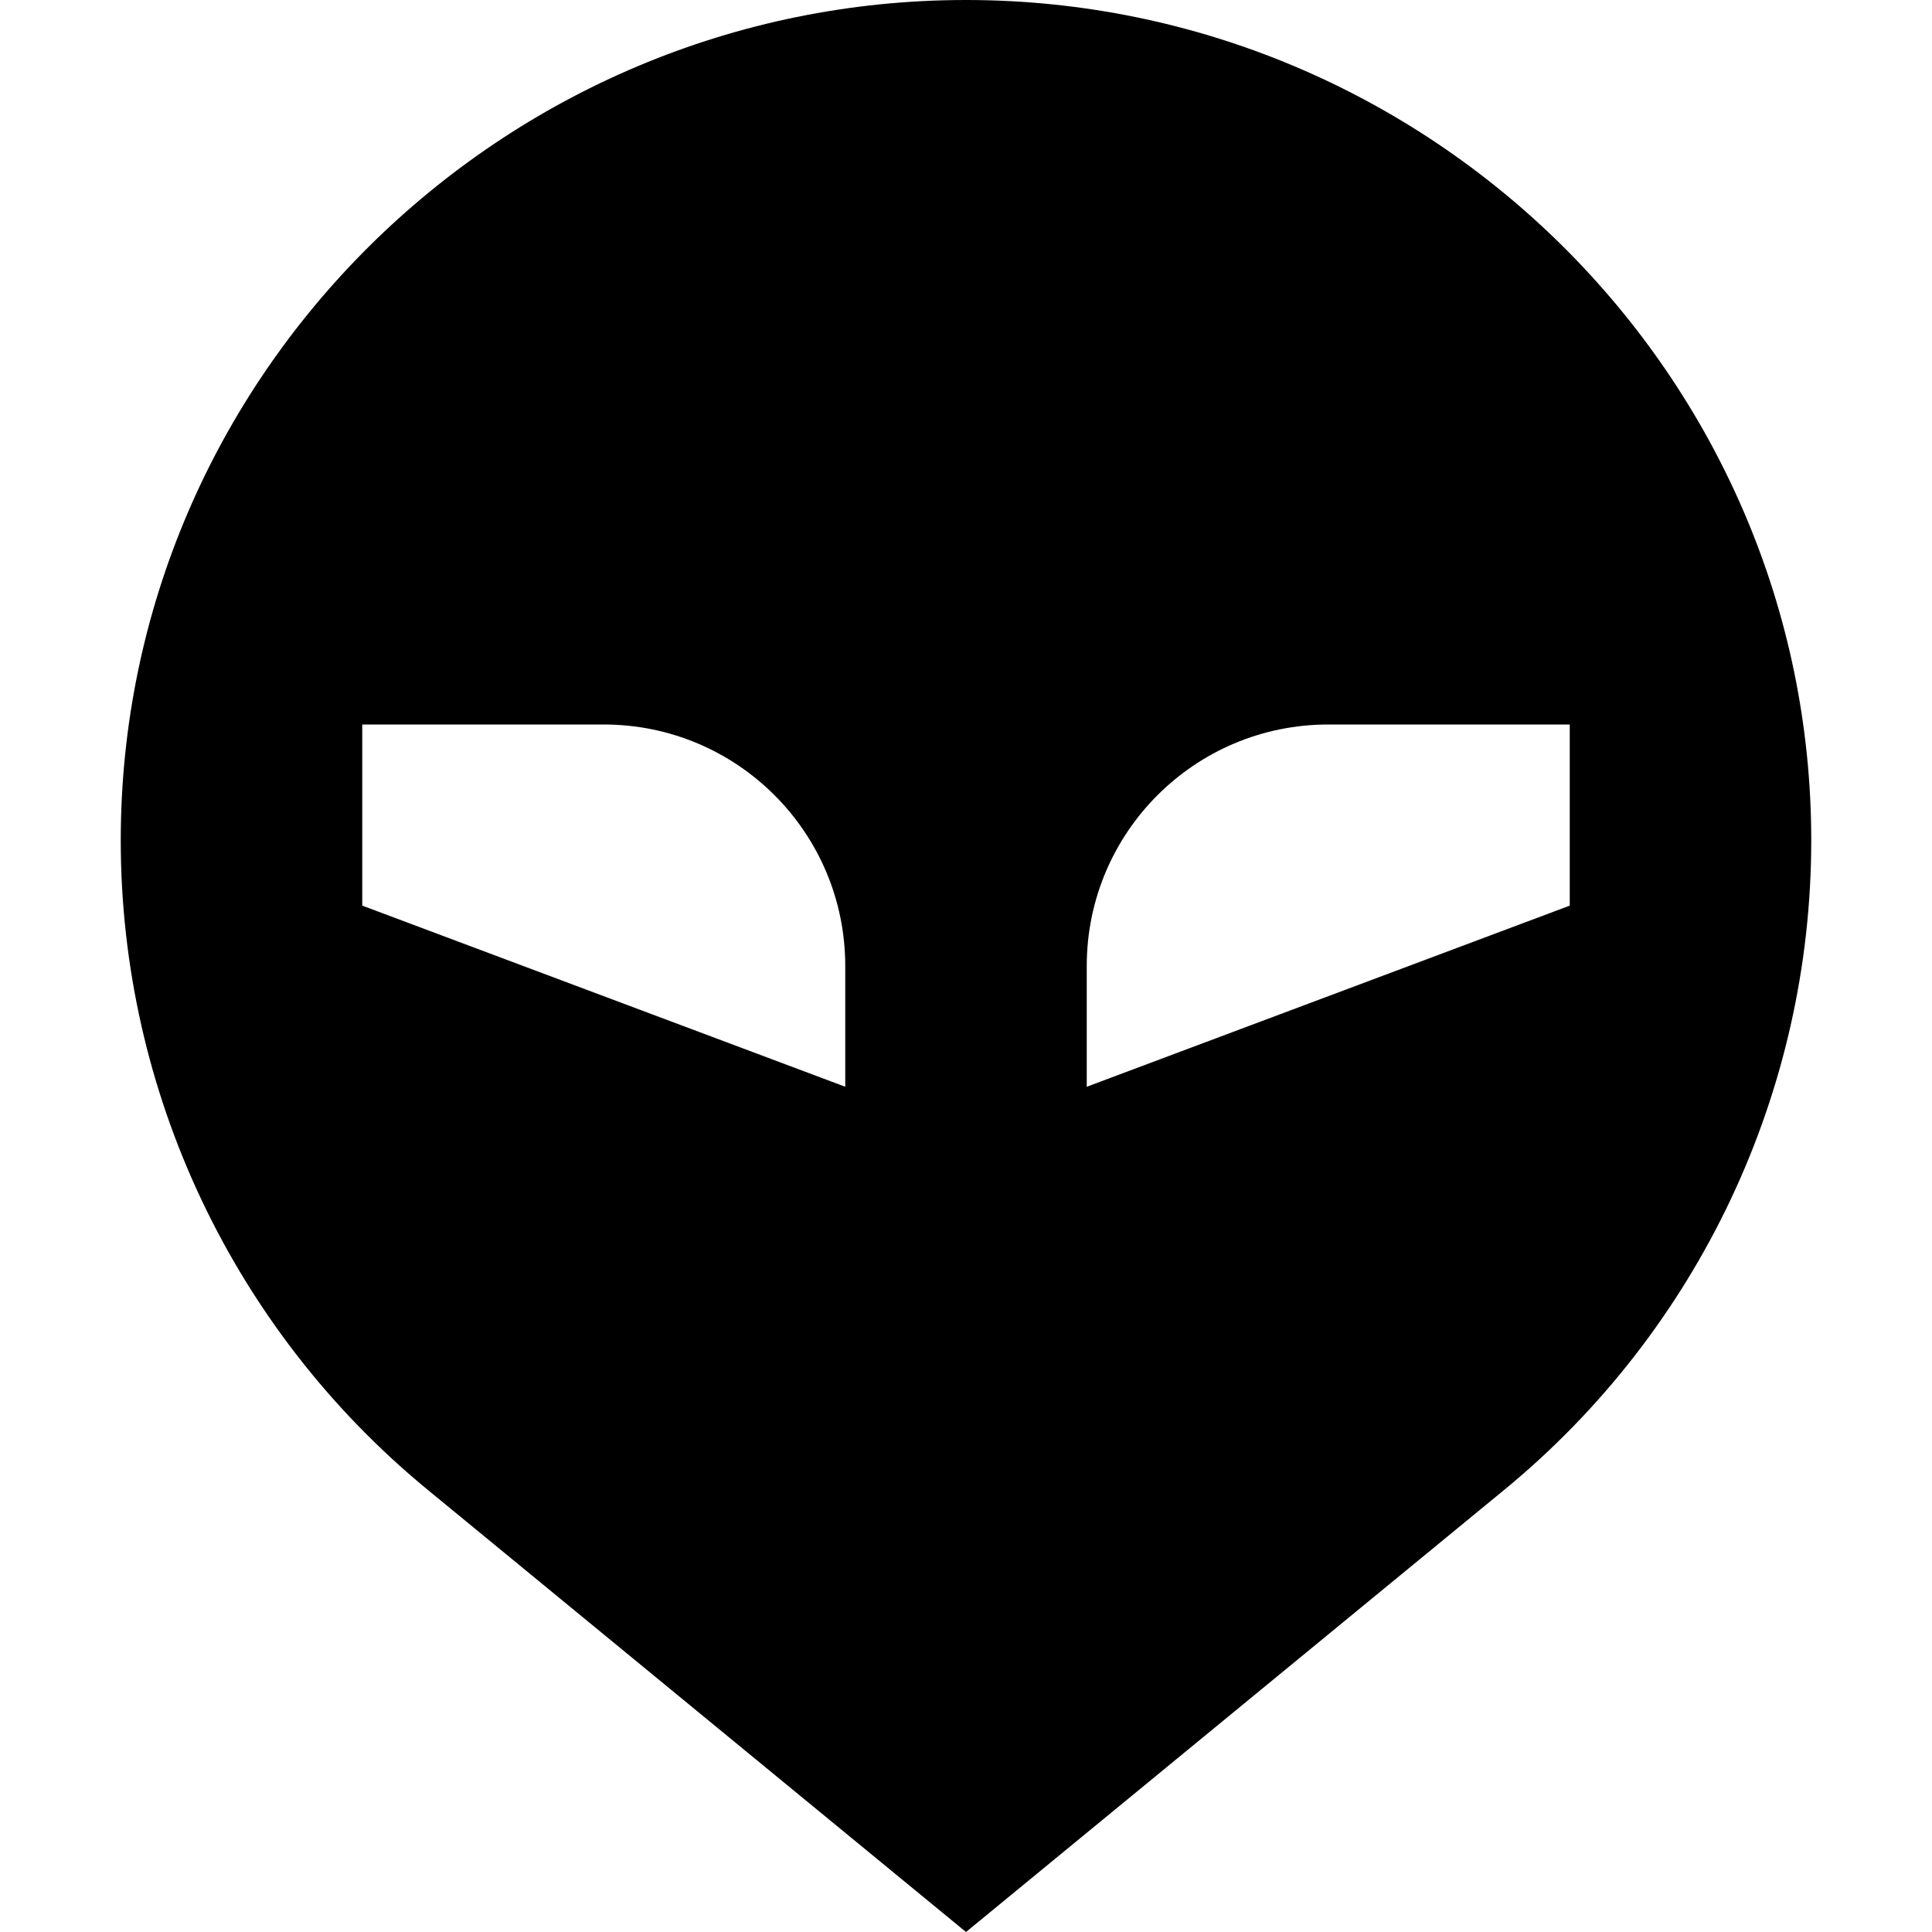
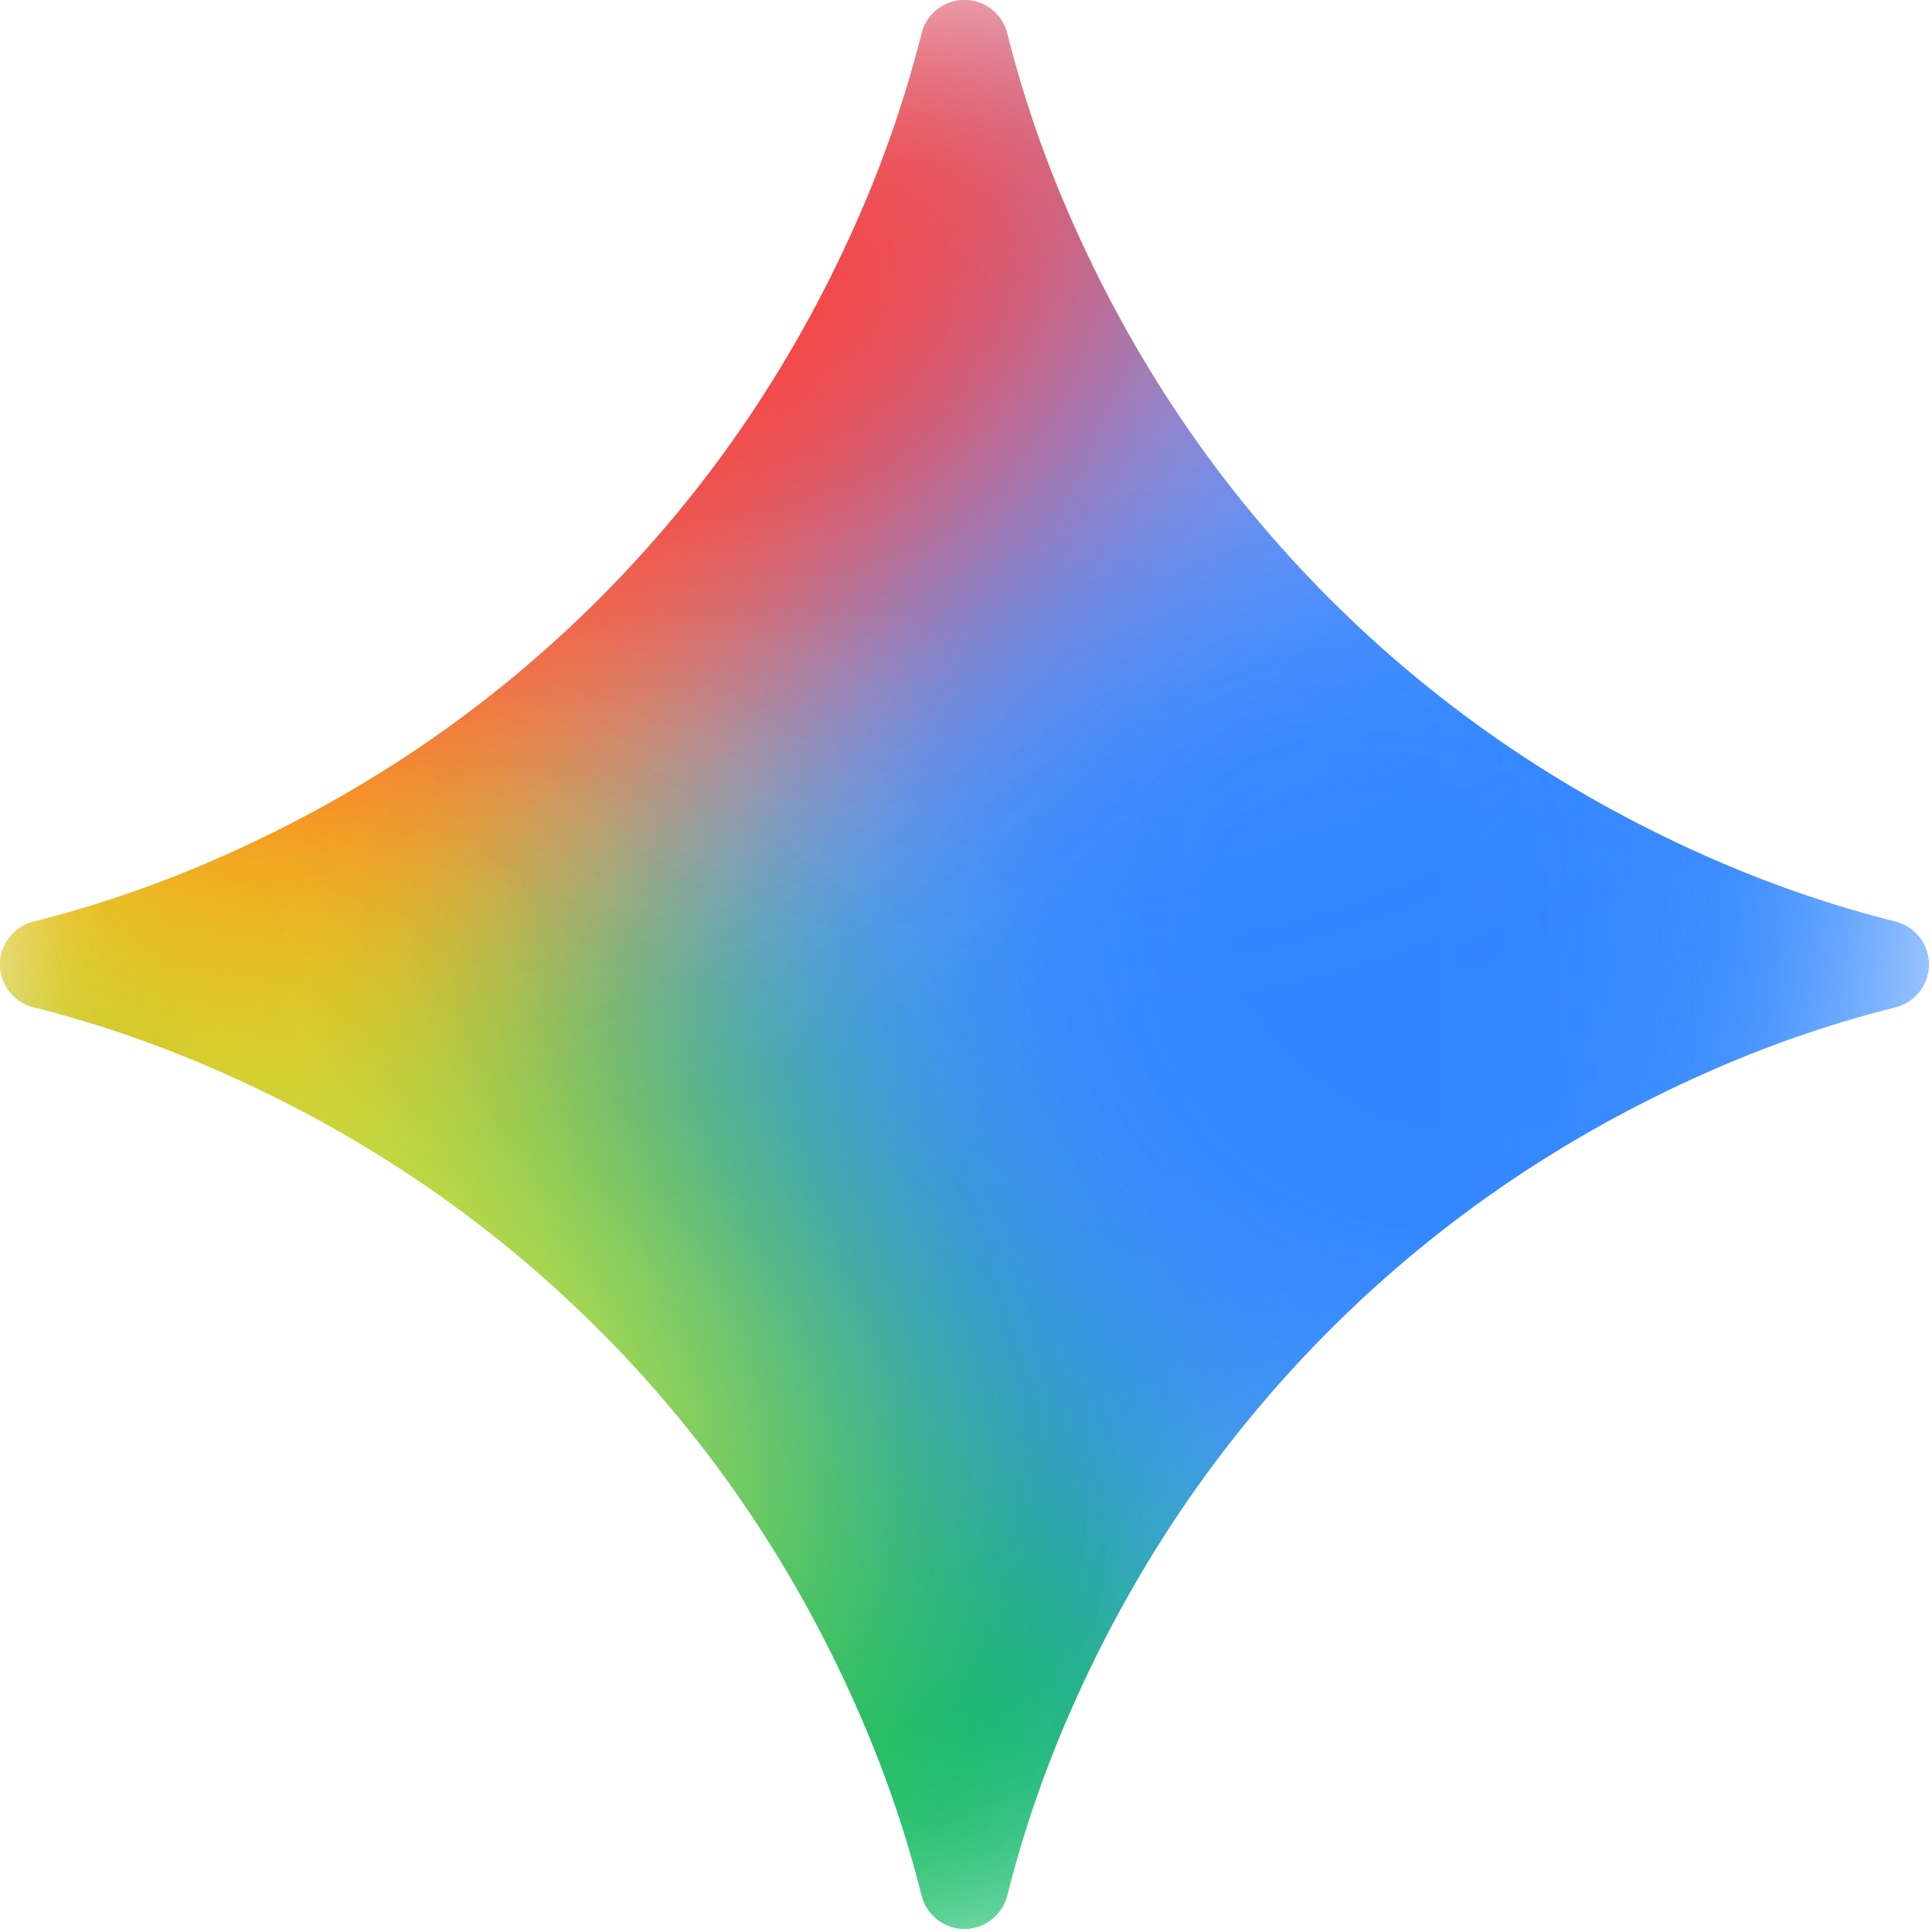
- <svg xmlns="http://www.w3.org/2000/svg" width="800px" height="800px" viewBox="0 0 16 16" fill="none">
-   <path fill-rule="evenodd" clip-rule="evenodd" d="M8 16L3.542 12.338C1.933 11.016 1 9.043 1 6.96C1 3.116 4.156 0 8 0C11.844 0 15 3.116 15 6.96C15 9.043 14.067 11.016 12.458 12.338L8 16ZM3 6H5C6.105 6 7 6.895 7 8V9L3 7.5V6ZM11 6C9.895 6 9 6.895 9 8V9L13 7.5V6H11Z" fill="#000000" />
+ <svg xmlns="http://www.w3.org/2000/svg" fill="none" viewBox="0 0 65 65">
+   <mask id="maskme" style="mask-type:alpha" maskUnits="userSpaceOnUse" x="0" y="0" width="65" height="65">
+     <path d="M32.447 0c.68 0 1.273.465 1.439 1.125a38.904 38.904 0 001.999 5.905c2.152 5 5.105 9.376 8.854 13.125 3.751 3.75 8.126 6.703 13.125 8.855a38.98 38.98 0 005.906 1.999c.66.166 1.124.758 1.124 1.438 0 .68-.464 1.273-1.125 1.439a38.902 38.902 0 00-5.905 1.999c-5 2.152-9.375 5.105-13.125 8.854-3.749 3.751-6.702 8.126-8.854 13.125a38.973 38.973 0 00-2 5.906 1.485 1.485 0 01-1.438 1.124c-.68 0-1.272-.464-1.438-1.125a38.913 38.913 0 00-2-5.905c-2.151-5-5.103-9.375-8.854-13.125-3.75-3.749-8.125-6.702-13.125-8.854a38.973 38.973 0 00-5.905-2A1.485 1.485 0 010 32.448c0-.68.465-1.272 1.125-1.438a38.903 38.903 0 005.905-2c5-2.151 9.376-5.104 13.125-8.854 3.75-3.749 6.703-8.125 8.855-13.125a38.972 38.972 0 001.999-5.905A1.485 1.485 0 0132.447 0z" fill="#000" />
+     <path d="M32.447 0c.68 0 1.273.465 1.439 1.125a38.904 38.904 0 001.999 5.905c2.152 5 5.105 9.376 8.854 13.125 3.751 3.75 8.126 6.703 13.125 8.855a38.98 38.98 0 005.906 1.999c.66.166 1.124.758 1.124 1.438 0 .68-.464 1.273-1.125 1.439a38.902 38.902 0 00-5.905 1.999c-5 2.152-9.375 5.105-13.125 8.854-3.749 3.751-6.702 8.126-8.854 13.125a38.973 38.973 0 00-2 5.906 1.485 1.485 0 01-1.438 1.124c-.68 0-1.272-.464-1.438-1.125a38.913 38.913 0 00-2-5.905c-2.151-5-5.103-9.375-8.854-13.125-3.75-3.749-8.125-6.702-13.125-8.854a38.973 38.973 0 00-5.905-2A1.485 1.485 0 010 32.448c0-.68.465-1.272 1.125-1.438a38.903 38.903 0 005.905-2c5-2.151 9.376-5.104 13.125-8.854 3.75-3.749 6.703-8.125 8.855-13.125a38.972 38.972 0 001.999-5.905A1.485 1.485 0 0132.447 0z" fill="url(#prefix__paint0_linear_2001_67)" />
+   </mask>
+   <g mask="url(#maskme)">
+     <g filter="url(#prefix__filter0_f_2001_67)">
+       <path d="M-5.859 50.734c7.498 2.663 16.116-2.33 19.249-11.152 3.133-8.821-.406-18.131-7.904-20.794-7.498-2.663-16.116 2.33-19.25 11.151-3.132 8.822.407 18.132 7.905 20.795z" fill="#FFE432" />
+     </g>
+     <g filter="url(#prefix__filter1_f_2001_67)">
+       <path d="M27.433 21.649c10.3 0 18.651-8.535 18.651-19.062 0-10.528-8.35-19.062-18.651-19.062S8.78-7.94 8.78 2.587c0 10.527 8.35 19.062 18.652 19.062z" fill="#FC413D" />
+     </g>
+     <g filter="url(#prefix__filter2_f_2001_67)">
+       <path d="M20.184 82.608c10.753-.525 18.918-12.244 18.237-26.174-.68-13.93-9.95-24.797-20.703-24.271C6.965 32.689-1.2 44.407-.519 58.337c.681 13.93 9.95 24.797 20.703 24.271z" fill="#00B95C" />
+     </g>
+     <g filter="url(#prefix__filter3_f_2001_67)">
+       <path d="M20.184 82.608c10.753-.525 18.918-12.244 18.237-26.174-.68-13.93-9.95-24.797-20.703-24.271C6.965 32.689-1.2 44.407-.519 58.337c.681 13.93 9.95 24.797 20.703 24.271z" fill="#00B95C" />
+     </g>
+     <g filter="url(#prefix__filter4_f_2001_67)">
+       <path d="M30.954 74.181c9.014-5.485 11.427-17.976 5.389-27.9-6.038-9.925-18.241-13.524-27.256-8.04-9.015 5.486-11.428 17.977-5.39 27.902 6.04 9.924 18.242 13.523 27.257 8.038z" fill="#00B95C" />
+     </g>
+     <g filter="url(#prefix__filter5_f_2001_67)">
+       <path d="M67.391 42.993c10.132 0 18.346-7.91 18.346-17.666 0-9.757-8.214-17.667-18.346-17.667s-18.346 7.91-18.346 17.667c0 9.757 8.214 17.666 18.346 17.666z" fill="#3186FF" />
+     </g>
+     <g filter="url(#prefix__filter6_f_2001_67)">
+       <path d="M-13.065 40.944c9.33 7.094 22.959 4.869 30.442-4.972 7.483-9.84 5.987-23.569-3.343-30.663C4.704-1.786-8.924.439-16.408 10.28c-7.483 9.84-5.986 23.57 3.343 30.664z" fill="#FBBC04" />
+     </g>
+     <g filter="url(#prefix__filter7_f_2001_67)">
+       <path d="M34.74 51.43c11.135 7.656 25.896 5.524 32.968-4.764 7.073-10.287 3.779-24.832-7.357-32.488C49.215 6.52 34.455 8.654 27.382 18.94c-7.072 10.288-3.779 24.833 7.357 32.49z" fill="#3186FF" />
+     </g>
+     <g filter="url(#prefix__filter8_f_2001_67)">
+       <path d="M54.984-2.336c2.833 3.852-.808 11.34-8.131 16.727-7.324 5.387-15.557 6.631-18.39 2.78-2.833-3.853.807-11.342 8.13-16.728 7.324-5.387 15.558-6.631 18.39-2.78z" fill="#749BFF" />
+     </g>
+     <g filter="url(#prefix__filter9_f_2001_67)">
+       <path d="M31.727 16.104C43.053 5.598 46.94-8.626 40.41-15.666c-6.53-7.04-21.006-4.232-32.332 6.274s-15.214 24.73-8.683 31.77c6.53 7.04 21.006 4.232 32.332-6.274z" fill="#FC413D" />
+     </g>
+     <g filter="url(#prefix__filter10_f_2001_67)">
+       <path d="M8.51 53.838c6.732 4.818 14.46 5.55 17.262 1.636 2.802-3.915-.384-10.994-7.116-15.812-6.731-4.818-14.46-5.55-17.261-1.636-2.802 3.915.383 10.994 7.115 15.812z" fill="#FFEE48" />
+     </g>
+   </g>
+   <defs>
+     <filter id="prefix__filter0_f_2001_67" x="-19.824" y="13.152" width="39.274" height="43.217" filterUnits="userSpaceOnUse" color-interpolation-filters="sRGB">
+       <feFlood flood-opacity="0" result="BackgroundImageFix" />
+       <feBlend in="SourceGraphic" in2="BackgroundImageFix" result="shape" />
+       <feGaussianBlur stdDeviation="2.46" result="effect1_foregroundBlur_2001_67" />
+     </filter>
+     <filter id="prefix__filter1_f_2001_67" x="-15.001" y="-40.257" width="84.868" height="85.688" filterUnits="userSpaceOnUse" color-interpolation-filters="sRGB">
+       <feFlood flood-opacity="0" result="BackgroundImageFix" />
+       <feBlend in="SourceGraphic" in2="BackgroundImageFix" result="shape" />
+       <feGaussianBlur stdDeviation="11.891" result="effect1_foregroundBlur_2001_67" />
+     </filter>
+     <filter id="prefix__filter2_f_2001_67" x="-20.776" y="11.927" width="79.454" height="90.916" filterUnits="userSpaceOnUse" color-interpolation-filters="sRGB">
+       <feFlood flood-opacity="0" result="BackgroundImageFix" />
+       <feBlend in="SourceGraphic" in2="BackgroundImageFix" result="shape" />
+       <feGaussianBlur stdDeviation="10.109" result="effect1_foregroundBlur_2001_67" />
+     </filter>
+     <filter id="prefix__filter3_f_2001_67" x="-20.776" y="11.927" width="79.454" height="90.916" filterUnits="userSpaceOnUse" color-interpolation-filters="sRGB">
+       <feFlood flood-opacity="0" result="BackgroundImageFix" />
+       <feBlend in="SourceGraphic" in2="BackgroundImageFix" result="shape" />
+       <feGaussianBlur stdDeviation="10.109" result="effect1_foregroundBlur_2001_67" />
+     </filter>
+     <filter id="prefix__filter4_f_2001_67" x="-19.845" y="15.459" width="79.731" height="81.505" filterUnits="userSpaceOnUse" color-interpolation-filters="sRGB">
+       <feFlood flood-opacity="0" result="BackgroundImageFix" />
+       <feBlend in="SourceGraphic" in2="BackgroundImageFix" result="shape" />
+       <feGaussianBlur stdDeviation="10.109" result="effect1_foregroundBlur_2001_67" />
+     </filter>
+     <filter id="prefix__filter5_f_2001_67" x="29.832" y="-11.552" width="75.117" height="73.758" filterUnits="userSpaceOnUse" color-interpolation-filters="sRGB">
+       <feFlood flood-opacity="0" result="BackgroundImageFix" />
+       <feBlend in="SourceGraphic" in2="BackgroundImageFix" result="shape" />
+       <feGaussianBlur stdDeviation="9.606" result="effect1_foregroundBlur_2001_67" />
+     </filter>
+     <filter id="prefix__filter6_f_2001_67" x="-38.583" y="-16.253" width="78.135" height="78.758" filterUnits="userSpaceOnUse" color-interpolation-filters="sRGB">
+       <feFlood flood-opacity="0" result="BackgroundImageFix" />
+       <feBlend in="SourceGraphic" in2="BackgroundImageFix" result="shape" />
+       <feGaussianBlur stdDeviation="8.706" result="effect1_foregroundBlur_2001_67" />
+     </filter>
+     <filter id="prefix__filter7_f_2001_67" x="8.107" y="-5.966" width="78.877" height="77.539" filterUnits="userSpaceOnUse" color-interpolation-filters="sRGB">
+       <feFlood flood-opacity="0" result="BackgroundImageFix" />
+       <feBlend in="SourceGraphic" in2="BackgroundImageFix" result="shape" />
+       <feGaussianBlur stdDeviation="7.775" result="effect1_foregroundBlur_2001_67" />
+     </filter>
+     <filter id="prefix__filter8_f_2001_67" x="13.587" y="-18.488" width="56.272" height="51.81" filterUnits="userSpaceOnUse" color-interpolation-filters="sRGB">
+       <feFlood flood-opacity="0" result="BackgroundImageFix" />
+       <feBlend in="SourceGraphic" in2="BackgroundImageFix" result="shape" />
+       <feGaussianBlur stdDeviation="6.957" result="effect1_foregroundBlur_2001_67" />
+     </filter>
+     <filter id="prefix__filter9_f_2001_67" x="-15.526" y="-31.297" width="70.856" height="69.306" filterUnits="userSpaceOnUse" color-interpolation-filters="sRGB">
+       <feFlood flood-opacity="0" result="BackgroundImageFix" />
+       <feBlend in="SourceGraphic" in2="BackgroundImageFix" result="shape" />
+       <feGaussianBlur stdDeviation="5.876" result="effect1_foregroundBlur_2001_67" />
+     </filter>
+     <filter id="prefix__filter10_f_2001_67" x="-14.168" y="20.964" width="55.501" height="51.571" filterUnits="userSpaceOnUse" color-interpolation-filters="sRGB">
+       <feFlood flood-opacity="0" result="BackgroundImageFix" />
+       <feBlend in="SourceGraphic" in2="BackgroundImageFix" result="shape" />
+       <feGaussianBlur stdDeviation="7.273" result="effect1_foregroundBlur_2001_67" />
+     </filter>
+     <linearGradient id="prefix__paint0_linear_2001_67" x1="18.447" y1="43.42" x2="52.153" y2="15.004" gradientUnits="userSpaceOnUse">
+       <stop stop-color="#4893FC" />
+       <stop offset=".27" stop-color="#4893FC" />
+       <stop offset=".777" stop-color="#969DFF" />
+       <stop offset="1" stop-color="#BD99FE" />
+     </linearGradient>
+   </defs>
</svg>
